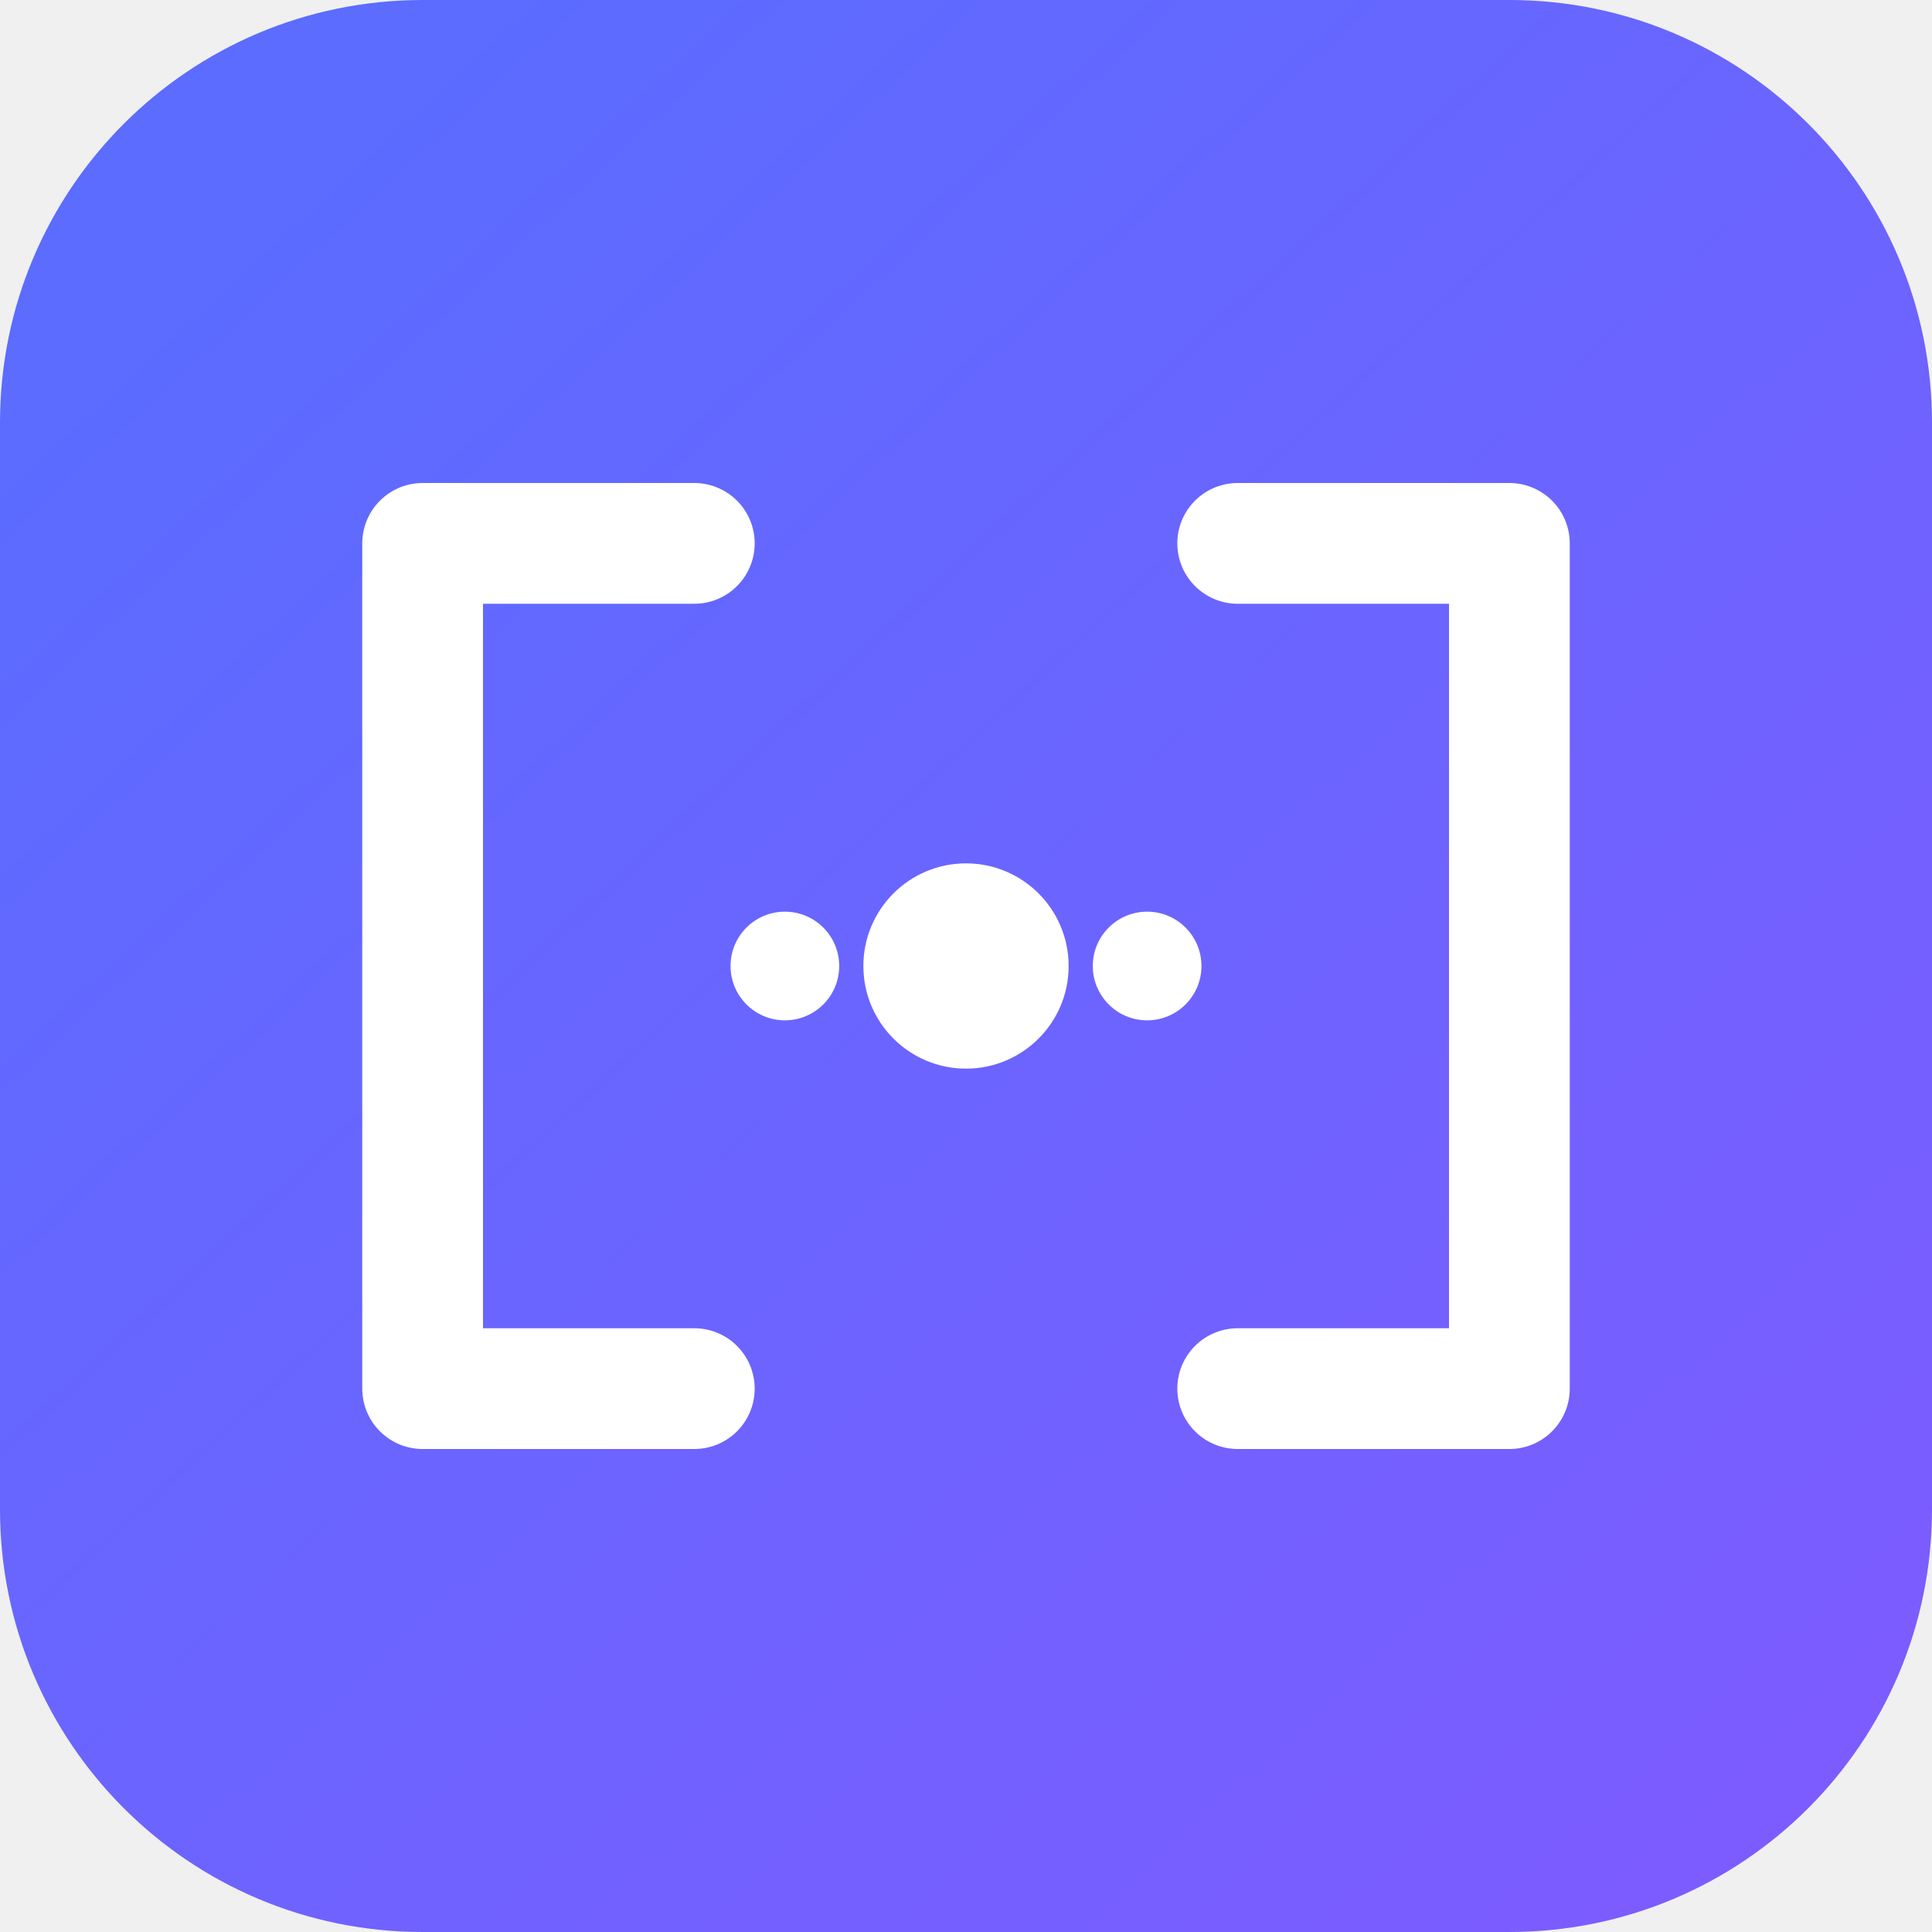
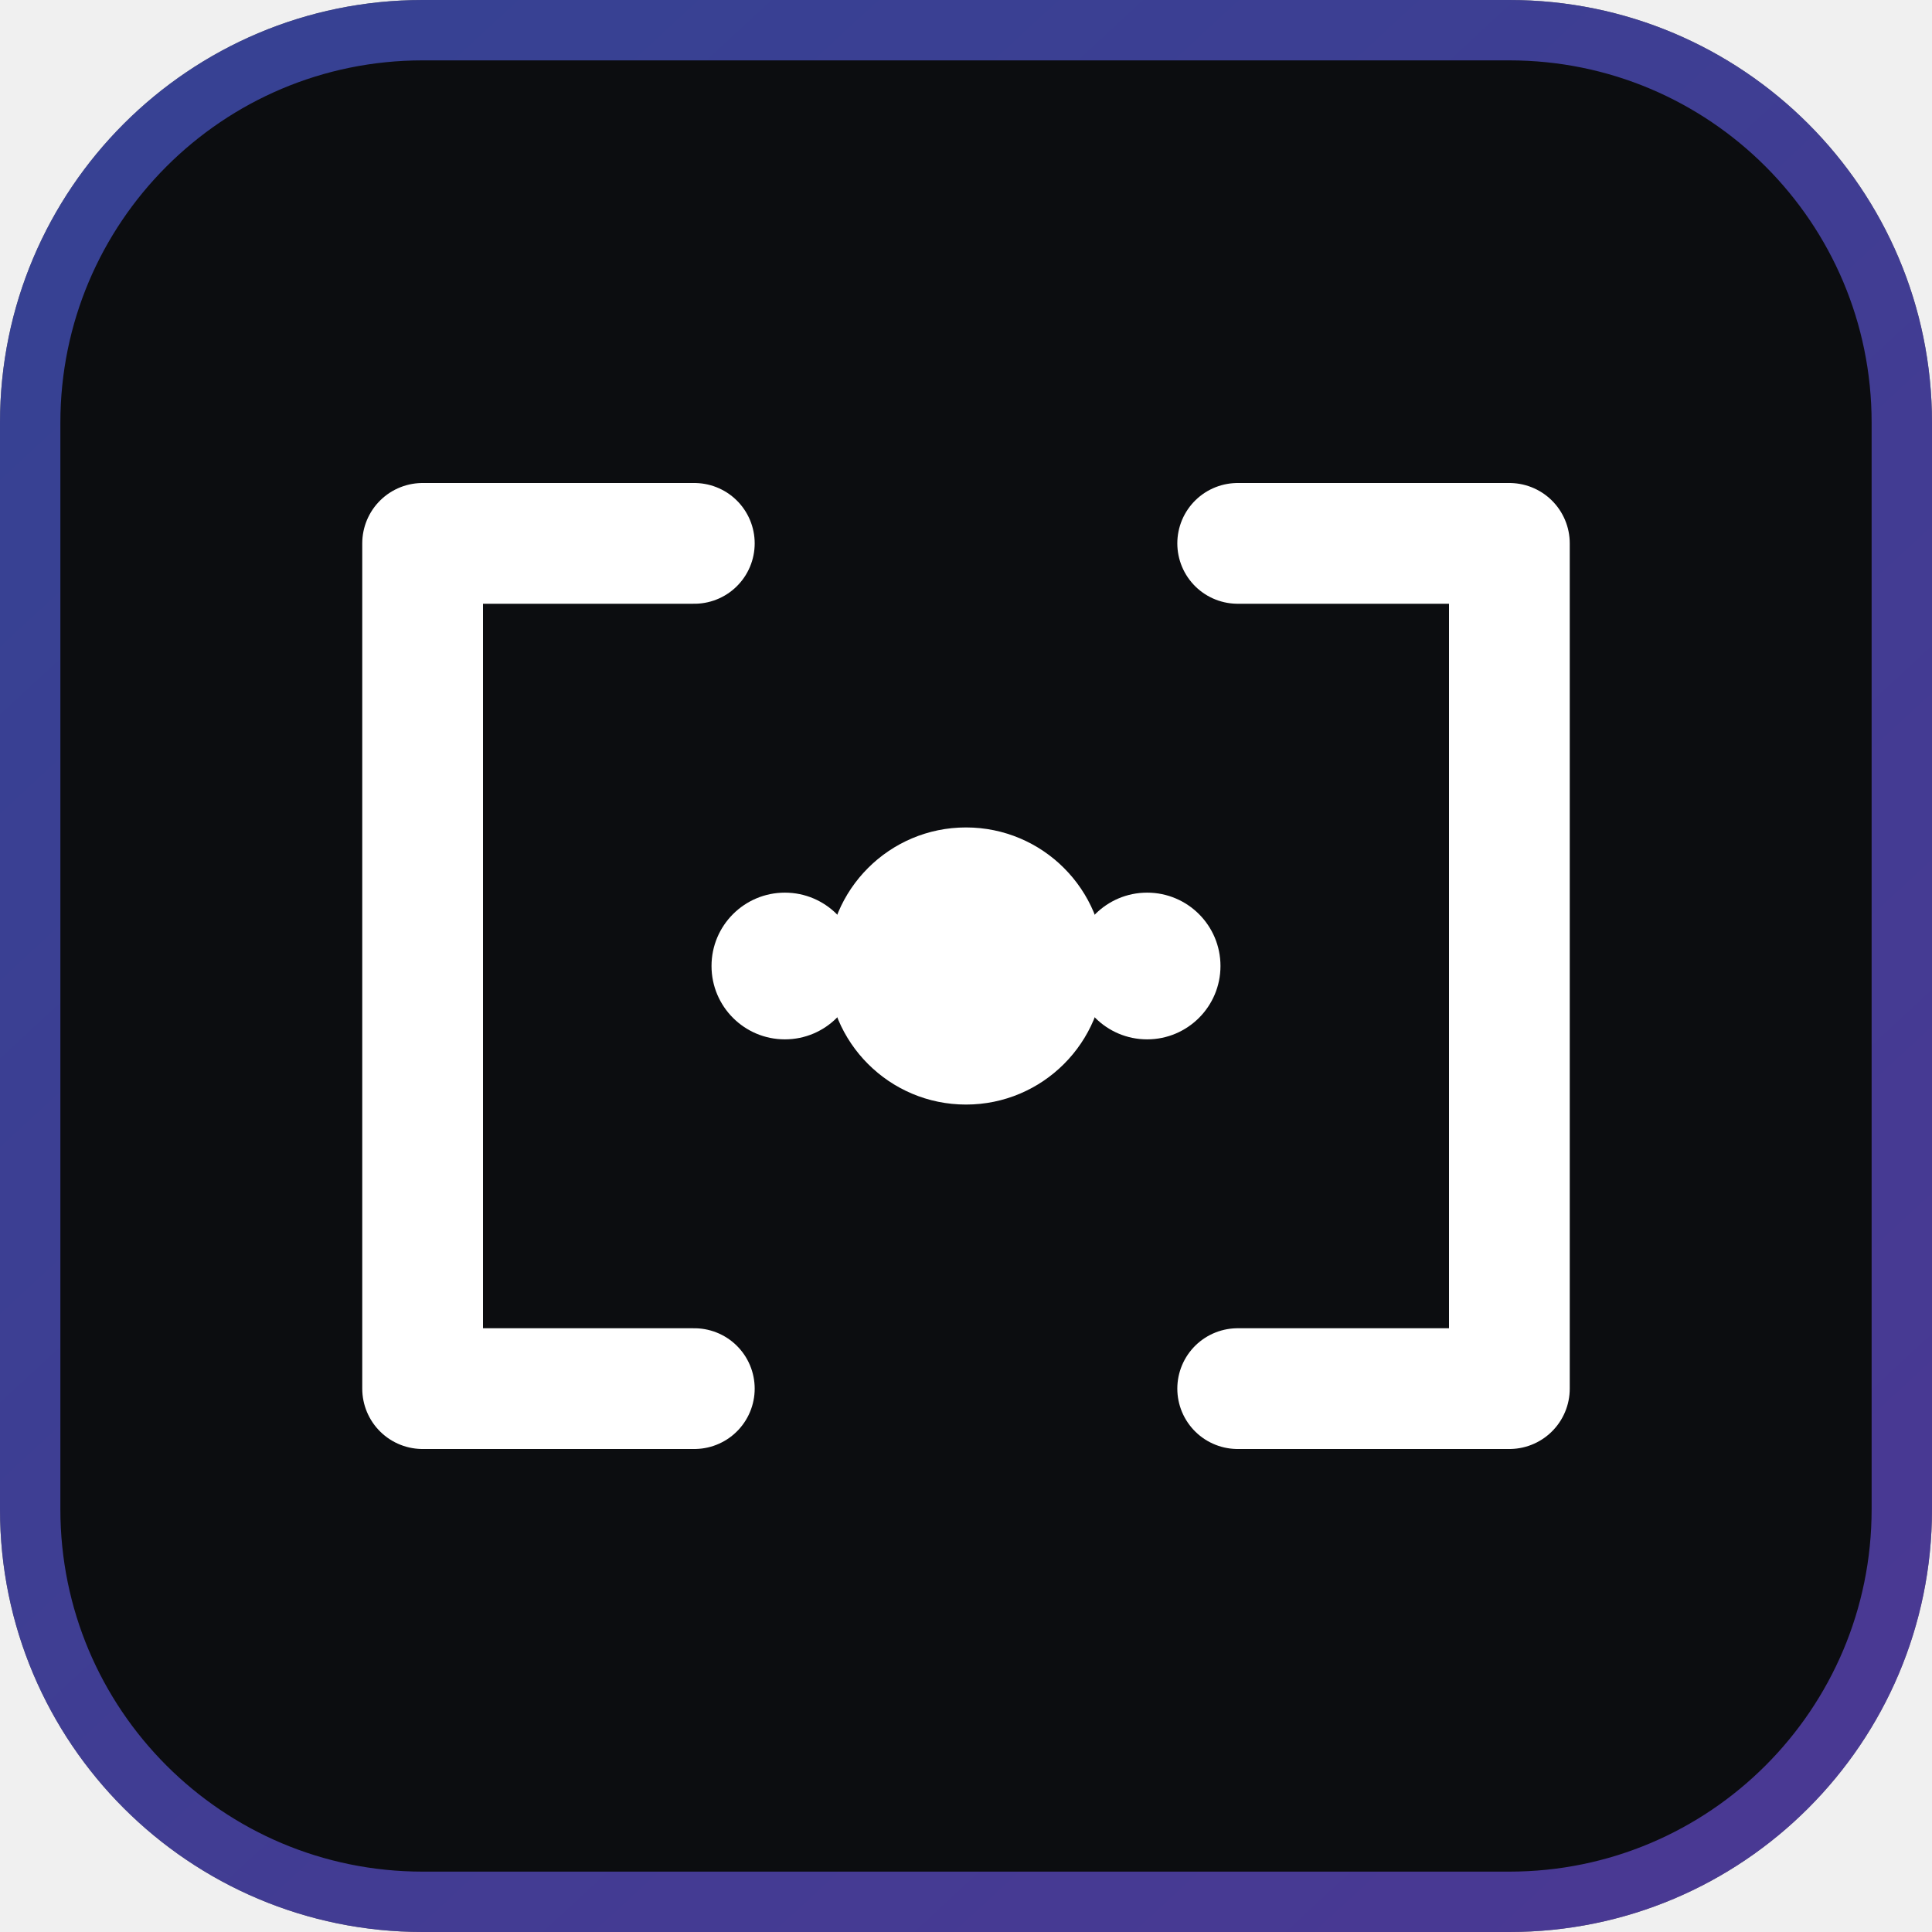
- <svg xmlns="http://www.w3.org/2000/svg" viewBox="0 0 64 64" fill="none">
-   <rect width="64" height="64" rx="14" fill="url(#g)" />
+ <svg xmlns="http://www.w3.org/2000/svg" viewBox="0 0 64 64" fill="none" role="img" aria-label="Trellis app icon">
+   <rect width="64" height="64" rx="14" fill="#0c0d10" />
+   <rect x="1" y="1" width="62" height="62" rx="13" stroke="url(#g)" stroke-opacity=".55" stroke-width="2" />
  <g stroke="#fff" stroke-width="4" stroke-linecap="round" stroke-linejoin="round">
    <path d="M23 18 L14 18 L14 46 L23 46" />
    <path d="M41 18 L50 18 L50 46 L41 46" />
  </g>
-   <circle cx="26" cy="32" r="1.8" fill="#fff" />
-   <circle cx="32" cy="32" r="3.4" fill="#fff" />
-   <circle cx="38" cy="32" r="1.8" fill="#fff" />
+   <circle cx="26" cy="32" r="2.43" fill="#fff" />
+   <circle cx="32" cy="32" r="4.59" fill="#fff" />
+   <circle cx="38" cy="32" r="2.43" fill="#fff" />
  <defs>
    <linearGradient id="g" x1="8" x2="58" y1="6" y2="60" gradientUnits="userSpaceOnUse">
      <stop stop-color="#5b6cff" />
      <stop offset="1" stop-color="#7c5cff" />
    </linearGradient>
  </defs>
</svg>
